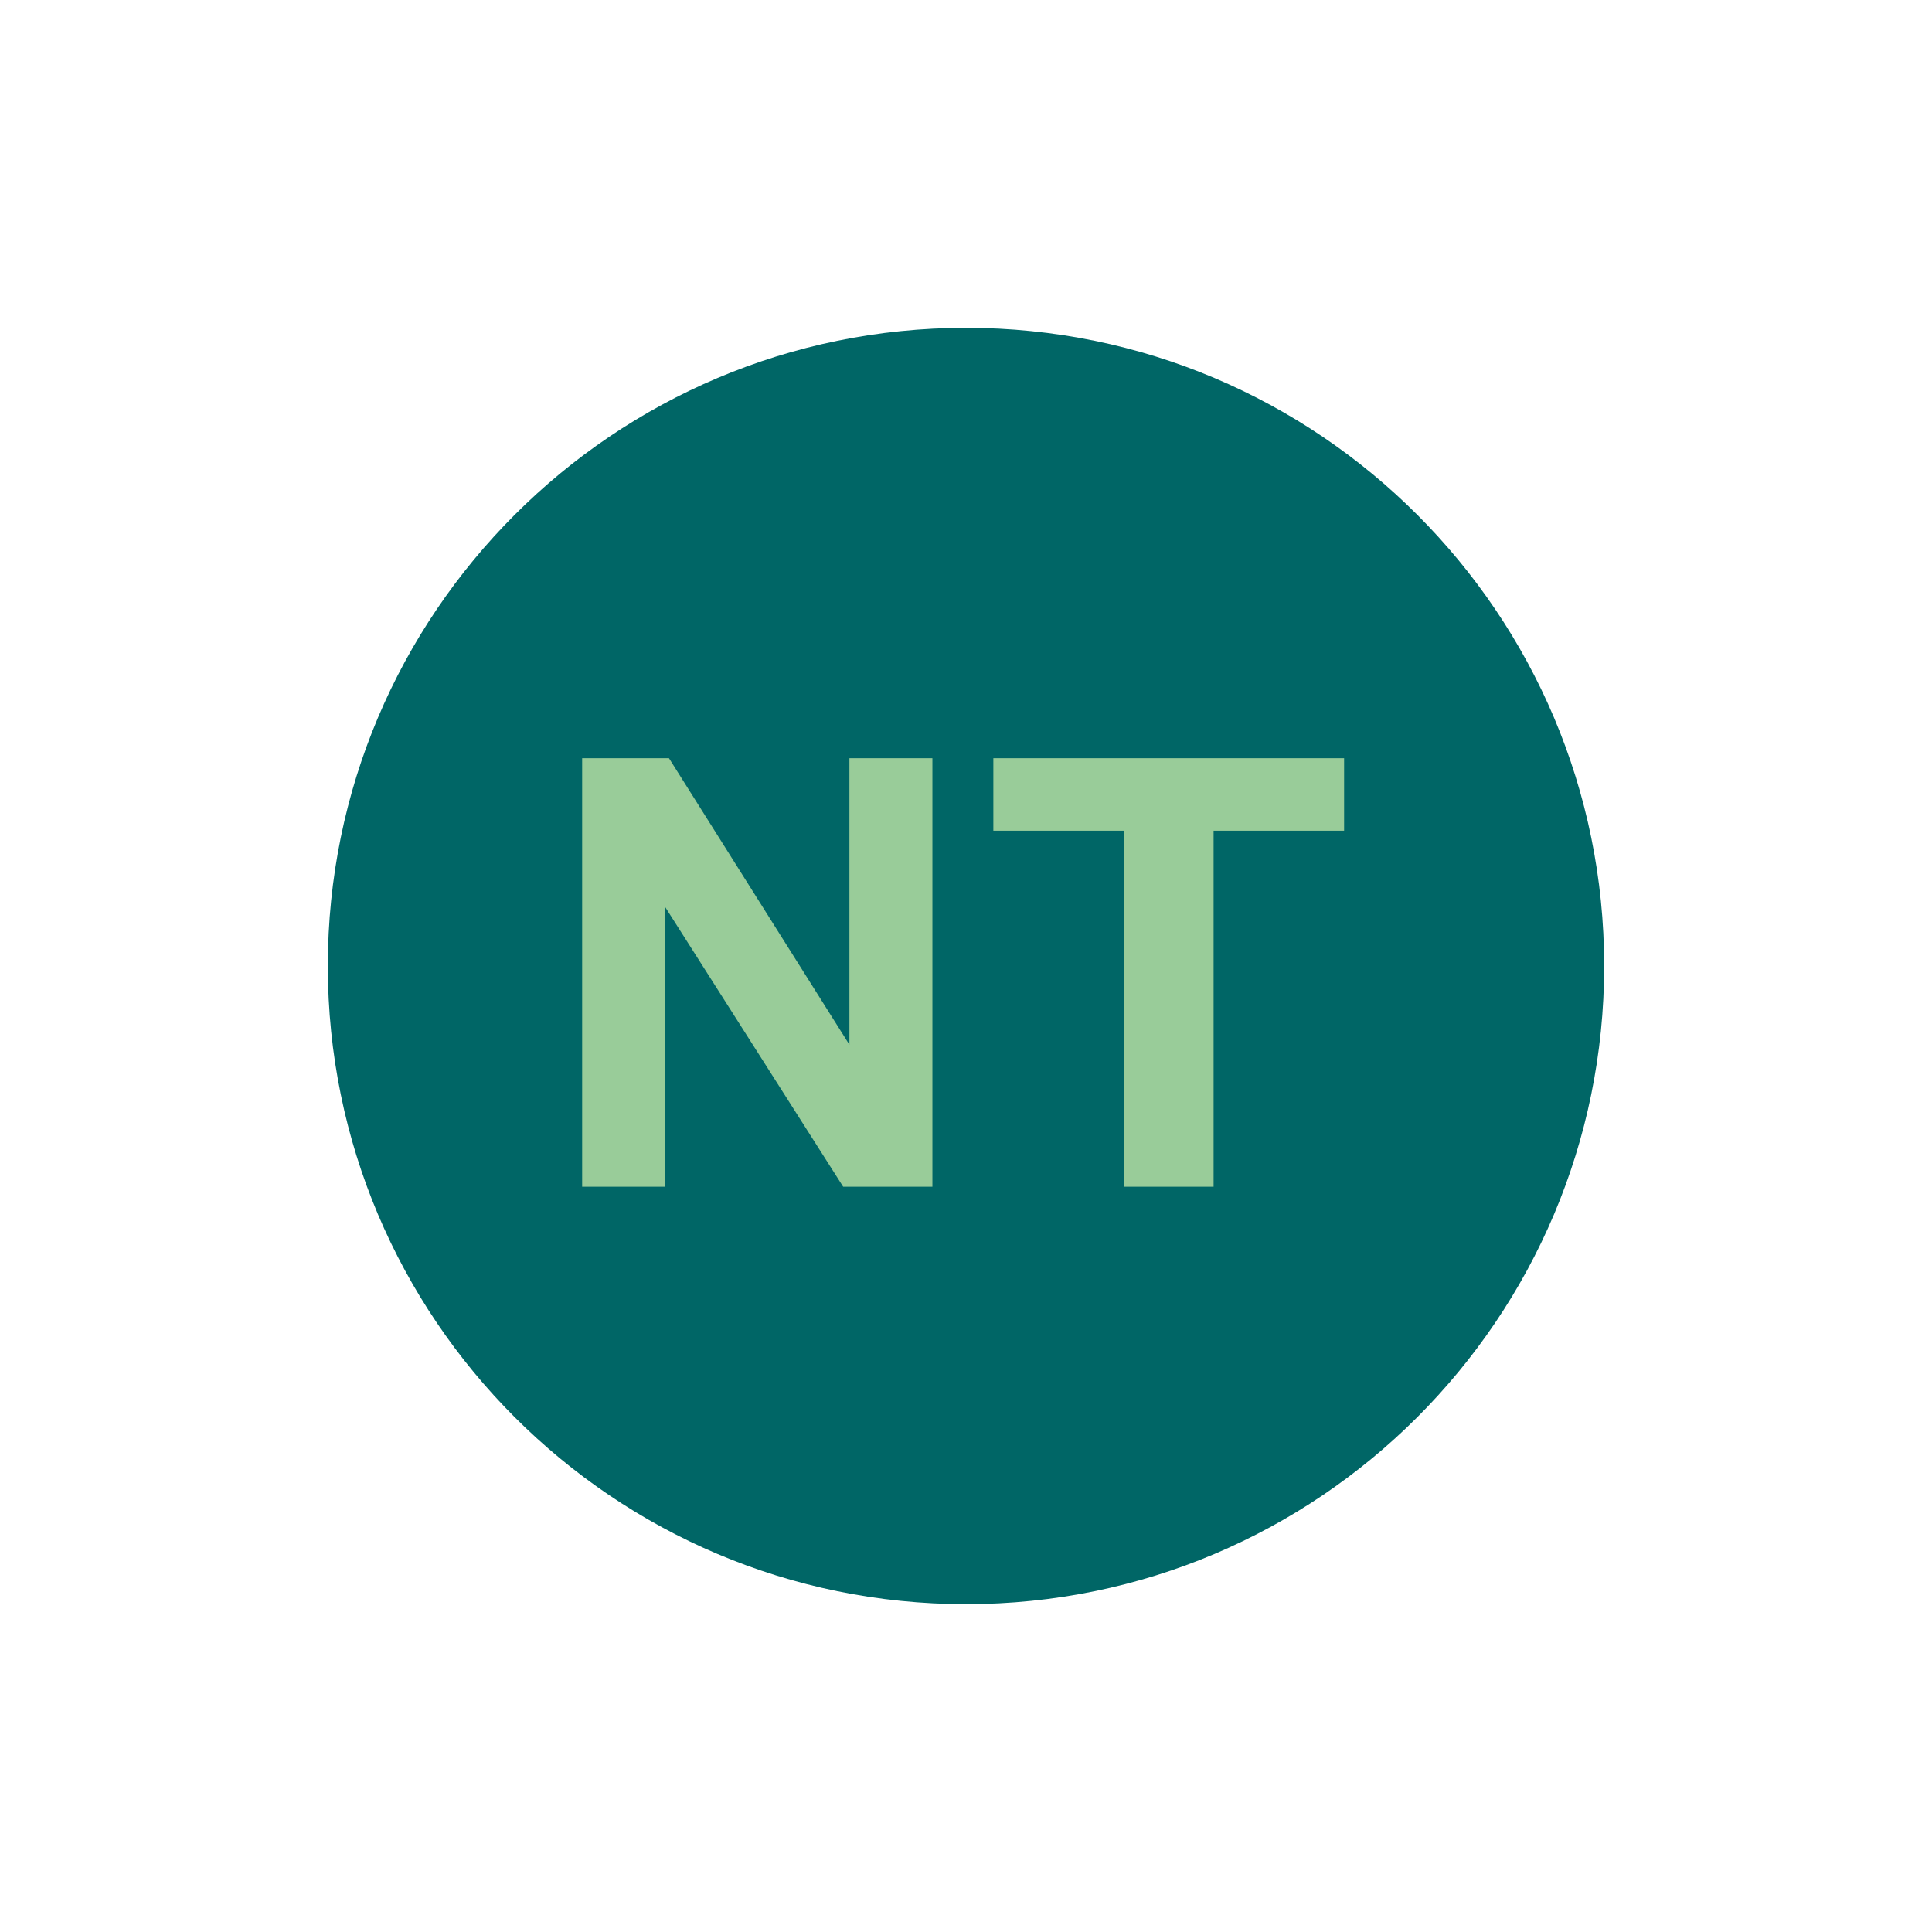
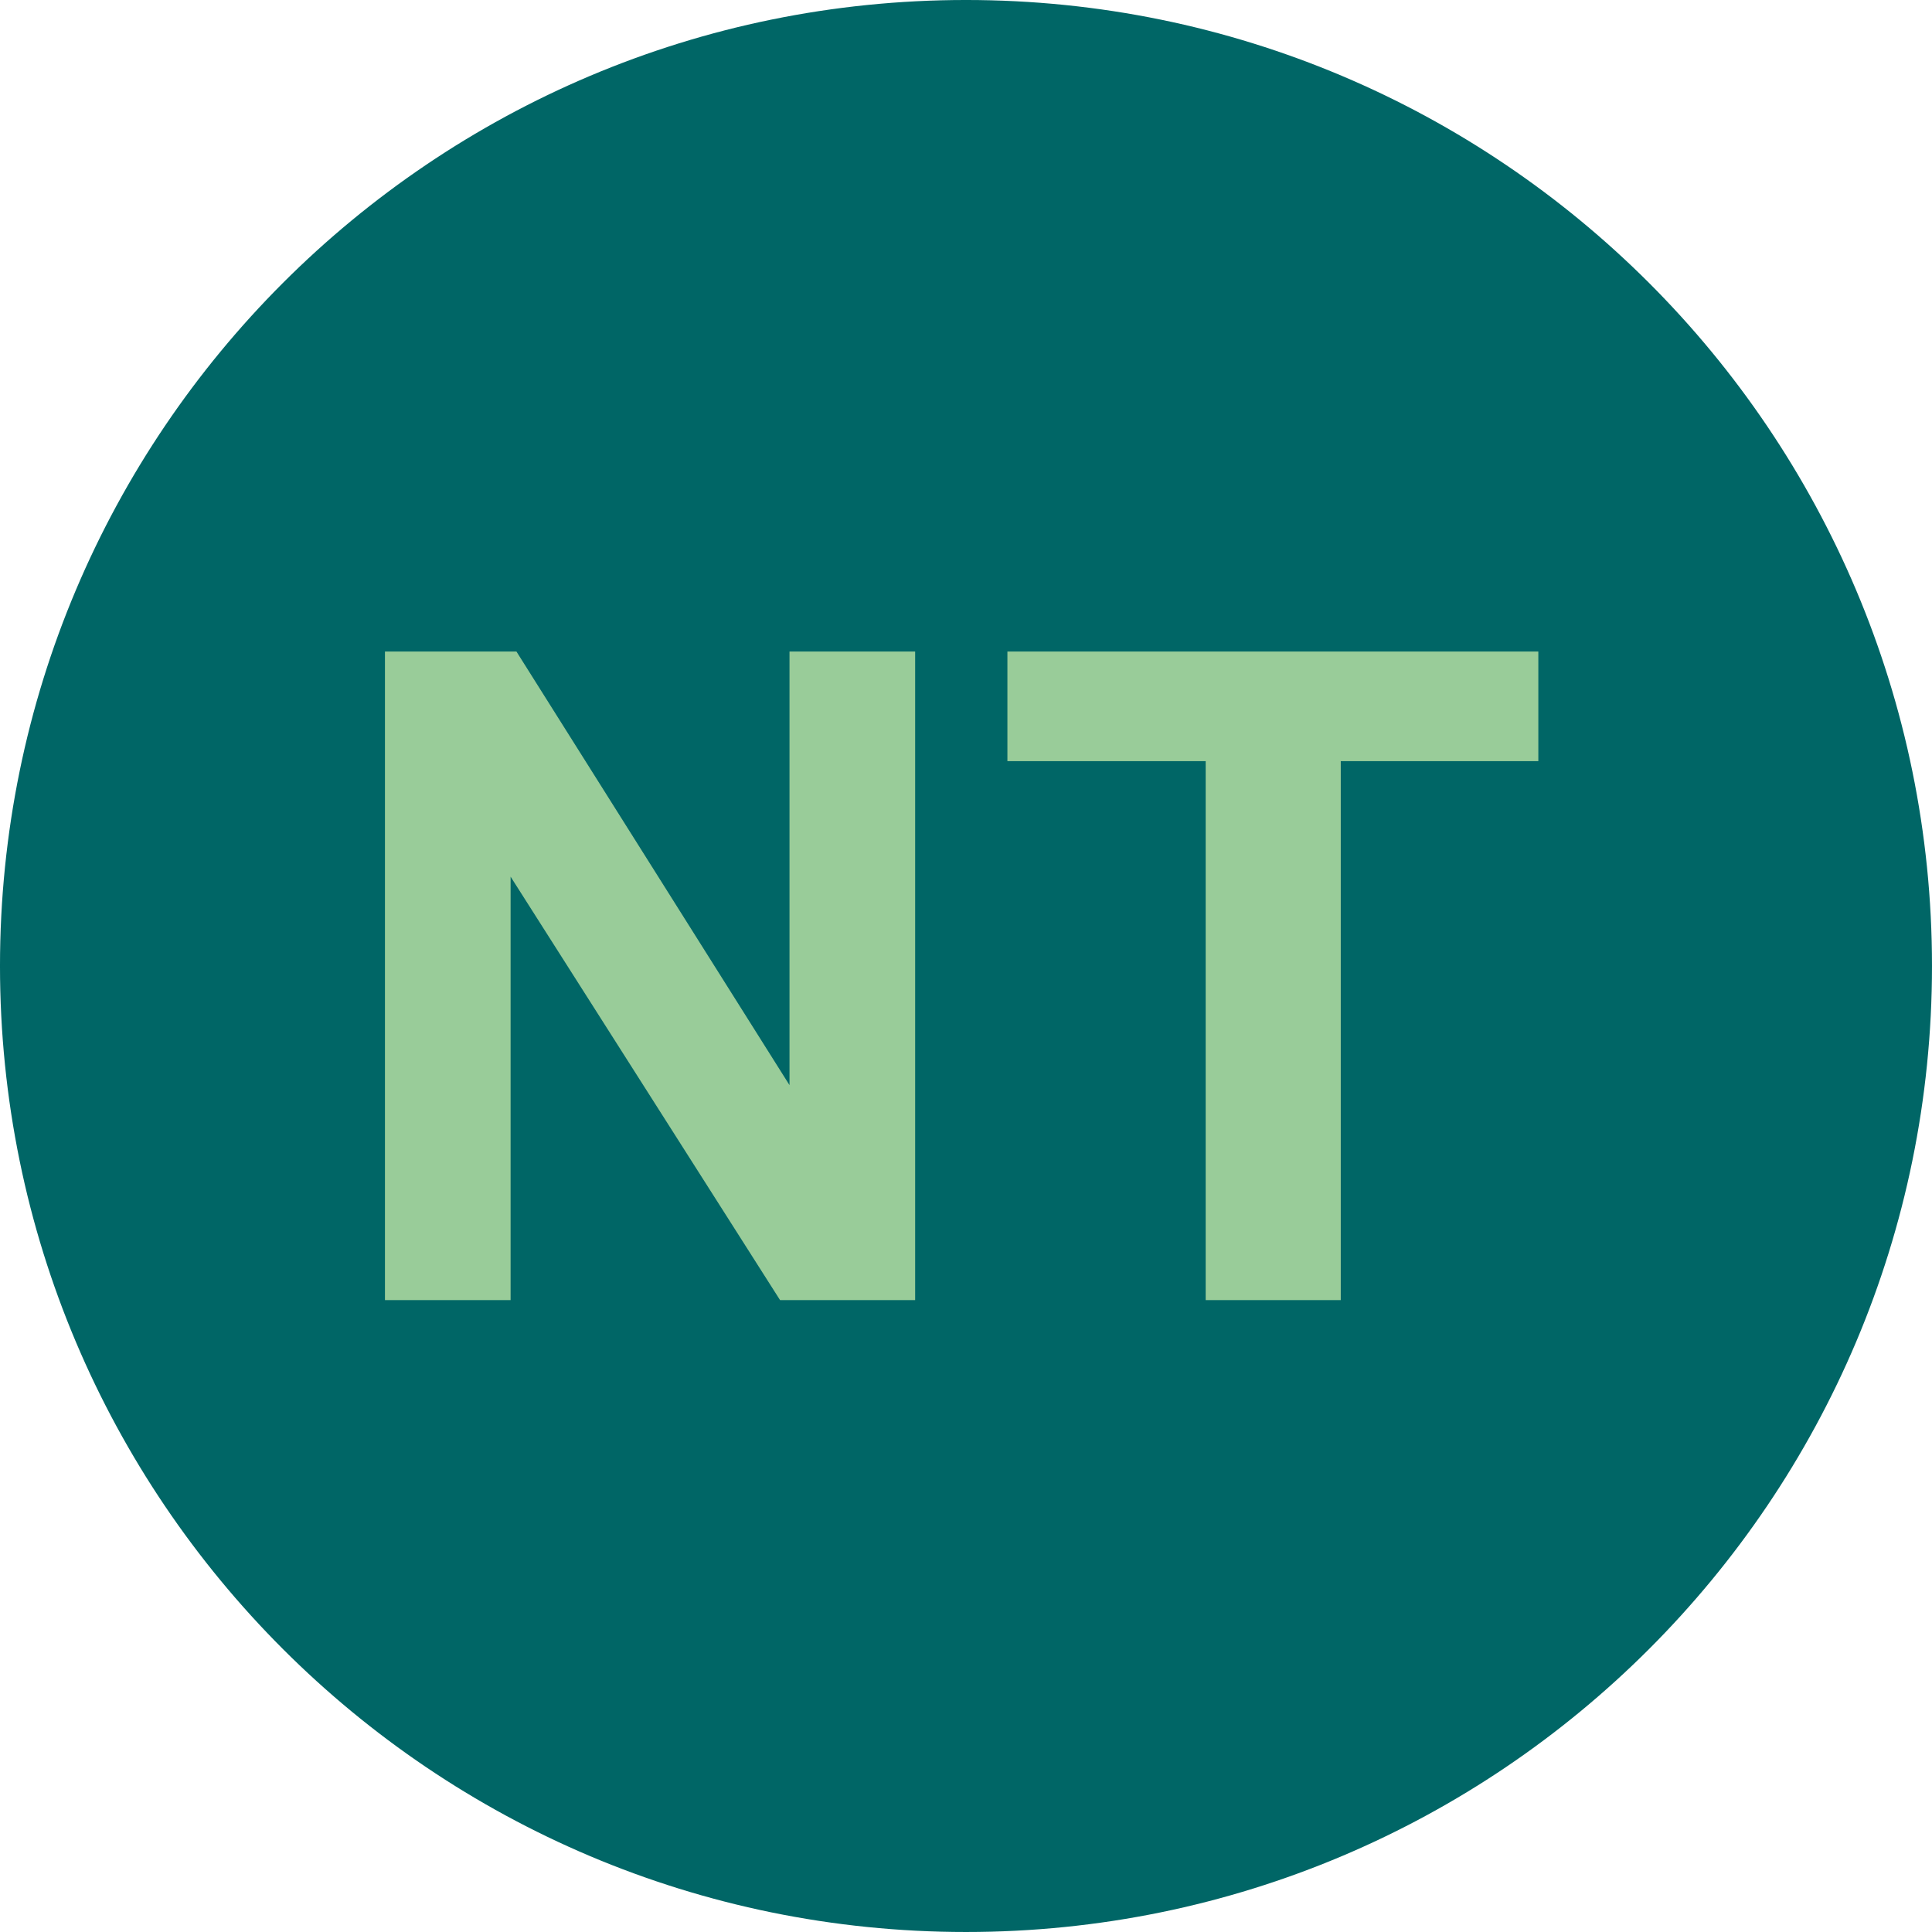
- <svg xmlns="http://www.w3.org/2000/svg" width="800" height="800" viewBox="0 0 211.667 211.667" version="1.1" id="svg1">
+ <svg xmlns="http://www.w3.org/2000/svg" width="528.498" height="528.498" viewBox="0 0 139.832 139.832" version="1.1" id="svg1">
  <defs id="defs1" />
-   <g id="layer2" style="display:none">
+   <g id="layer2" style="display:none" transform="translate(-35.91746,-35.91746)">
    <circle style="fill:#008033;stroke:none;stroke-width:0.243;stroke-dasharray:0.973, 0.973" id="path1" cx="105.833" cy="105.833" r="69.916" />
  </g>
-   <g id="layer1" style="display:inline">
+   <g id="layer1" style="display:inline" transform="translate(-35.91746,-35.91746)">
    <circle cx="105.833" r="69.916" fill="#006666" id="circle6" cy="105.833" style="stroke:none;stroke-width:3.154" />
    <path fill="#99cc99" d="M 63.779,130.015 V 83.071 h 9.515 L 93.059,114.455 V 83.071 h 9.094 V 130.015 H 92.376 L 72.873,99.368 v 30.647 z m 59.402,0 V 91.009 h -14.351 v -7.938 h 38.427 v 7.938 h -14.299 v 39.006 z" id="path12" style="stroke-width:5.257" />
  </g>
</svg>
